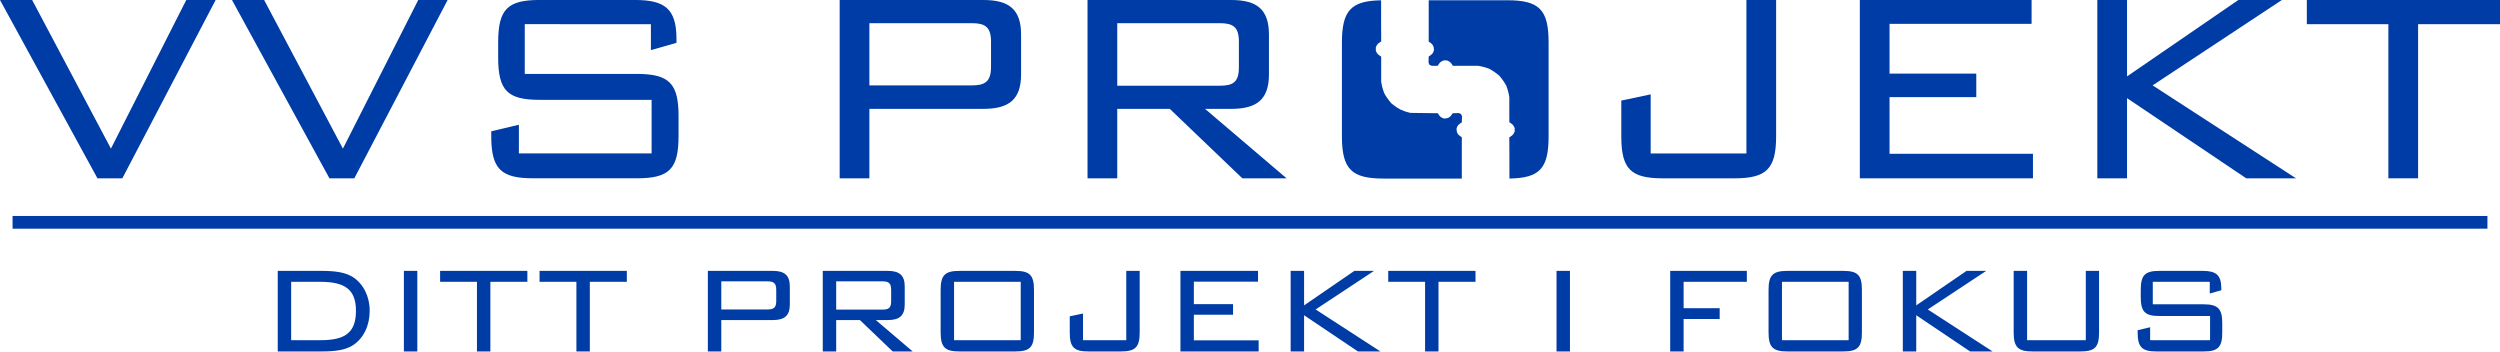
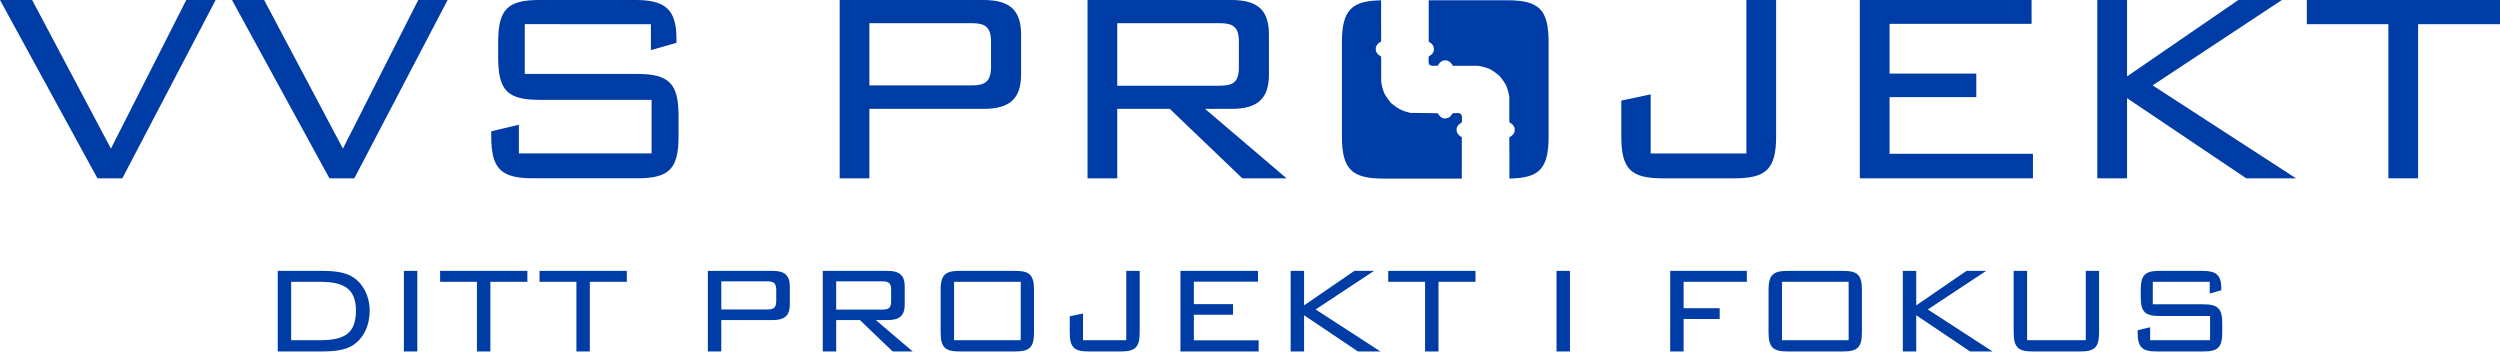
<svg xmlns="http://www.w3.org/2000/svg" width="420.019" height="59.045" viewBox="0 0 111.13 15.622" version="1.1" id="svg5" xml:space="preserve">
  <defs id="defs2">
    <linearGradient id="swatch9">
      <stop style="stop-color:#003ca6;stop-opacity:1;" offset="0" id="stop9" />
    </linearGradient>
  </defs>
  <g id="layer3" transform="translate(-1.9601,-43.8063)">
    <g id="g65" transform="translate(-447.909,-59.08981)">
-       <g id="g54" transform="translate(-1.279418,42.47667)">
-         <path style="fill:#003ca6;fill-opacity:1;stroke:#003ca6;stroke-width:0.565;stroke-linecap:butt;stroke-linejoin:miter;stroke-dasharray:none;stroke-opacity:1" d="M 451.707,70.302 H 561.72" id="path54" />
-       </g>
      <g id="g55" transform="translate(-1.279418,42.47667)">
        <path d="m 122.58,251.018 h -7.514 v 13.652 h 7.514 c 2.302,0 4.021,-0.265 5.238,-1.058 1.773,-1.164 2.831,-3.281 2.831,-5.847 0,-2.434 -1.085,-4.551 -2.831,-5.688 -1.243,-0.794 -2.937,-1.058 -5.238,-1.058 z m -0.317,1.852 c 4.048,0 6.059,1.191 6.059,4.894 0,3.863 -1.984,5 -6.059,5 h -4.921 v -9.895 z m 14.181,11.8 h 2.275 v -13.652 h -2.275 z m 14.657,-11.8 h 6.27 v -1.852 h -14.789 v 1.852 h 6.244 v 11.8 h 2.275 z m 16.853,0 h 6.27 v -1.852 h -14.789 v 1.852 h 6.244 v 11.8 h 2.275 z m 20.001,11.8 h 2.275 v -5.318 h 8.731 c 1.984,0 2.884,-0.741 2.884,-2.646 v -3.043 c 0,-1.905 -0.9,-2.646 -2.884,-2.646 h -11.006 z m 10.106,-11.879 c 1.032,0 1.482,0.291 1.482,1.429 v 1.905 c 0,1.164 -0.476,1.429 -1.482,1.429 h -7.831 v -4.762 z m 9.366,11.879 h 2.275 v -5.318 h 4.021 l 5.556,5.318 h 3.386 l -6.244,-5.318 h 2.011 c 1.984,0 2.884,-0.741 2.884,-2.646 v -3.043 c 0,-1.905 -0.9,-2.646 -2.884,-2.646 H 207.427 Z m 10.106,-11.879 c 1.005,0 1.482,0.265 1.482,1.402 v 1.984 c 0,1.164 -0.476,1.402 -1.482,1.402 h -7.831 v -4.789 z m 9.868,1.455 v 7.196 c 0,2.54 0.767,3.228 3.201,3.228 h 9.445 c 2.46,0 3.175,-0.714 3.175,-3.228 v -7.196 c 0,-2.513 -0.714,-3.228 -3.175,-3.228 h -9.445 c -2.434,0 -3.201,0.688 -3.201,3.228 z m 2.275,8.519 v -9.895 h 11.297 v 9.895 z m 22.779,1.905 h 5.477 c 2.46,0 3.201,-0.714 3.201,-3.228 v -10.424 h -2.275 v 11.747 h -7.329 v -4.524 l -2.249,0.476 v 2.725 c 0,2.513 0.714,3.228 3.175,3.228 z m 15.583,0 h 13.255 v -1.878 h -10.98 v -4.339 h 6.641 v -1.799 h -6.641 v -3.81 h 10.874 v -1.826 h -13.149 z m 18.678,0 h 2.275 v -6.138 l 9.128,6.138 h 3.81 l -10.98,-7.117 9.895,-6.535 h -3.334 l -8.519,5.847 v -5.847 h -2.275 z m 25.054,-11.8 h 6.27 v -1.852 h -14.789 v 1.852 h 6.244 v 11.8 h 2.275 z m 20.001,11.8 h 2.275 v -13.652 h -2.275 z m 19.26,0 h 2.275 v -5.503 h 6.112 v -1.826 h -6.112 v -4.471 h 10.715 v -1.852 H 351.034 Z m 16.668,-10.424 v 7.196 c 0,2.54 0.767,3.228 3.201,3.228 h 9.445 c 2.46,0 3.175,-0.714 3.175,-3.228 v -7.196 c 0,-2.513 -0.714,-3.228 -3.175,-3.228 h -9.445 c -2.434,0 -3.201,0.688 -3.201,3.228 z m 2.275,8.519 v -9.895 h 11.297 v 9.895 z m 20.478,1.905 h 2.275 v -6.138 l 9.128,6.138 h 3.81 l -10.98,-7.117 9.895,-6.535 h -3.334 l -8.519,5.847 v -5.847 h -2.275 z m 21.06,-13.652 h -2.275 v 10.424 c 0,2.54 0.767,3.228 3.201,3.228 h 8.096 c 2.46,0 3.175,-0.714 3.175,-3.228 v -10.424 h -2.249 v 11.747 h -9.948 z m 30.954,1.852 v 1.984 l 1.958,-0.556 v -0.291 c 0,-2.355 -0.926,-2.99 -3.201,-2.99 h -7.276 c -2.434,0 -3.175,0.688 -3.175,3.228 v 1.191 c 0,2.54 0.741,3.228 3.175,3.228 h 8.572 v 4.101 H 432.362 v -2.196 l -2.117,0.503 v 0.37 c 0,2.513 0.741,3.228 3.201,3.228 h 7.963 c 2.46,0 3.175,-0.714 3.175,-3.228 v -1.534 c 0,-2.46 -0.688,-3.228 -3.175,-3.228 h -8.598 v -3.81 z" id="path55" style="font-size:26.457px;line-height:1.25;font-family:'Bank Gothic Light';-inkscape-font-specification:'Bank Gothic Light, Normal';white-space:pre;fill:#003ca6;stroke-width:1.009" transform="matrix(0.2623162,0,0,0.2623162,433.3106,6.614598)" aria-label="DITT PROJEKT I FOKUS" />
      </g>
      <g id="g66">
        <path style="font-size:53.333px;line-height:0.9;font-family:'Bank Gothic Light';-inkscape-font-specification:'Bank Gothic Light, Normal';text-align:center;letter-spacing:-1px;word-spacing:-7px;text-anchor:middle;white-space:pre;fill:#003ca6;stroke-width:0.288;stroke-linecap:round;stroke-linejoin:round;paint-order:stroke fill markers" d="m 557.358,103.971 h 3.641 v -1.075 h -8.587 v 1.075 h 3.625 v 6.851 h 1.321 z" id="path56" />
        <path style="font-size:53.333px;line-height:0.9;font-family:'Bank Gothic Light';-inkscape-font-specification:'Bank Gothic Light, Normal';text-align:center;letter-spacing:-1px;word-spacing:-7px;text-anchor:middle;white-space:pre;fill:#003ca6;stroke-width:0.288;stroke-linecap:round;stroke-linejoin:round;paint-order:stroke fill markers" d="m 543.099,110.823 h 1.321 v -3.564 l 5.3,3.564 h 2.212 l -6.375,-4.132 5.745,-3.794 h -1.936 l -4.946,3.395 v -3.395 h -1.321 z" id="path57" />
        <path style="font-size:53.333px;line-height:0.9;font-family:'Bank Gothic Light';-inkscape-font-specification:'Bank Gothic Light, Normal';text-align:center;letter-spacing:-1px;word-spacing:-7px;text-anchor:middle;white-space:pre;fill:#003ca6;stroke-width:0.288;stroke-linecap:round;stroke-linejoin:round;paint-order:stroke fill markers" d="m 532.542,110.823 h 7.696 v -1.091 h -6.375 v -2.519 h 3.856 v -1.045 h -3.856 v -2.212 h 6.314 v -1.06 h -7.635 z" id="path58" />
        <path style="font-size:53.333px;line-height:0.9;font-family:'Bank Gothic Light';-inkscape-font-specification:'Bank Gothic Light, Normal';text-align:center;letter-spacing:-1px;word-spacing:-7px;text-anchor:middle;white-space:pre;fill:#003ca6;stroke-width:0.288;stroke-linecap:round;stroke-linejoin:round;paint-order:stroke fill markers" d="m 523.782,110.823 h 3.18 c 1.429,0 1.859,-0.415 1.859,-1.874 v -6.053 h -1.321 v 6.821 h -4.255 v -2.627 l -1.306,0.277 v 1.582 c 0,1.459 0.415,1.874 1.843,1.874 z" id="path59" />
        <path style="font-size:53.333px;line-height:0.9;font-family:'Bank Gothic Light';-inkscape-font-specification:'Bank Gothic Light, Normal';text-align:center;letter-spacing:-1px;word-spacing:-7px;text-anchor:middle;white-space:pre;fill:#003ca6;stroke-width:0.288;stroke-linecap:round;stroke-linejoin:round;paint-order:stroke fill markers" d="m 498.212,110.823 h 1.321 v -3.088 h 2.335 l 3.226,3.088 h 1.966 l -3.625,-3.088 h 1.167 c 1.152,0 1.674,-0.43 1.674,-1.536 v -1.767 c 0,-1.106 -0.522,-1.536 -1.674,-1.536 h -6.39 z m 5.868,-6.897 c 0.584,0 0.86,0.154 0.86,0.814 v 1.152 c 0,0.676 -0.277,0.814 -0.86,0.814 h -4.547 v -2.78 z" id="path60" />
        <path style="font-size:53.333px;line-height:0.9;font-family:'Bank Gothic Light';-inkscape-font-specification:'Bank Gothic Light, Normal';text-align:center;letter-spacing:-1px;word-spacing:-7px;text-anchor:middle;white-space:pre;fill:#003ca6;stroke-width:0.288;stroke-linecap:round;stroke-linejoin:round;paint-order:stroke fill markers" d="m 487.194,110.823 h 1.321 v -3.088 h 5.069 c 1.152,0 1.674,-0.43 1.674,-1.536 v -1.767 c 0,-1.106 -0.522,-1.536 -1.674,-1.536 h -6.39 z m 5.868,-6.897 c 0.599,0 0.86,0.169 0.86,0.83 v 1.106 c 0,0.676 -0.277,0.83 -0.86,0.83 h -4.547 v -2.765 z" id="path61" />
        <path style="font-size:53.333px;line-height:0.9;font-family:'Bank Gothic Light';-inkscape-font-specification:'Bank Gothic Light, Normal';text-align:center;letter-spacing:-1px;word-spacing:-7px;text-anchor:middle;white-space:pre;fill:#003ca6;stroke-width:0.288;stroke-linecap:round;stroke-linejoin:round;paint-order:stroke fill markers" d="m 478.803,103.971 v 1.152 l 1.137,-0.323 v -0.169 c 0,-1.367 -0.538,-1.736 -1.859,-1.736 h -4.224 c -1.413,0 -1.843,0.399 -1.843,1.874 v 0.691 c 0,1.475 0.43,1.874 1.843,1.874 h 4.977 v 2.381 h -5.899 v -1.275 l -1.229,0.292 v 0.215 c 0,1.459 0.43,1.874 1.859,1.874 h 4.624 c 1.429,0 1.843,-0.415 1.843,-1.874 v -0.891 c 0,-1.429 -0.399,-1.874 -1.843,-1.874 h -4.993 v -2.212 z" id="path62" />
        <path style="font-size:53.333px;line-height:0.9;font-family:'Bank Gothic Light';-inkscape-font-specification:'Bank Gothic Light, Normal';text-align:center;letter-spacing:-1px;word-spacing:-7px;text-anchor:middle;white-space:pre;fill:#003ca6;stroke-width:0.288;stroke-linecap:round;stroke-linejoin:round;paint-order:stroke fill markers" d="m 464.513,110.823 h 1.106 l 4.148,-7.927 h -1.306 l -3.349,6.606 -3.502,-6.606 h -1.429 z" id="path63" />
        <path style="font-size:53.333px;line-height:0.9;font-family:'Bank Gothic Light';-inkscape-font-specification:'Bank Gothic Light, Normal';text-align:center;letter-spacing:-1px;word-spacing:-7px;text-anchor:middle;white-space:pre;fill:#003ca6;stroke-width:0.288;stroke-linecap:round;stroke-linejoin:round;paint-order:stroke fill markers" d="m 454.201,110.823 h 1.106 l 4.148,-7.927 h -1.306 l -3.349,6.606 -3.502,-6.606 h -1.429 z" id="path64" />
        <path id="path65" style="font-size:53.333px;line-height:0.9;font-family:'Bank Gothic Light';-inkscape-font-specification:'Bank Gothic Light, Normal';text-align:center;letter-spacing:-1px;word-spacing:-7px;text-anchor:middle;white-space:pre;display:inline;fill:#003ca6;stroke:none;stroke-width:0.288;stroke-linecap:round;stroke-linejoin:round;stroke-opacity:1;paint-order:stroke fill markers" d="m 513.378,102.908 v 1.106 0.732 l 0.067,0.044 c 0.113,0.074 0.164,0.165 0.164,0.297 v 0.06 l -0.021,0.05 c -0.03,0.071 -0.069,0.117 -0.144,0.166 l -0.066,0.043 -0.004,0.136 -0.004,0.136 0.021,0.05 0.021,0.051 0.049,0.02 0.05,0.021 h 0.133 0.133 l 0.045,-0.067 c 0.054,-0.08 0.086,-0.109 0.16,-0.144 l 0.056,-0.027 h 0.077 0.077 l 0.056,0.026 c 0.069,0.032 0.119,0.078 0.167,0.154 l 0.037,0.058 h 0.557 0.558 l 0.122,0.022 c 0.068,0.012 0.182,0.042 0.253,0.067 l 0.13,0.045 0.11,0.063 c 0.06,0.035 0.16,0.104 0.223,0.155 l 0.114,0.091 0.091,0.113 c 0.05,0.062 0.12,0.163 0.155,0.223 l 0.063,0.11 0.045,0.13 c 0.025,0.072 0.055,0.186 0.067,0.253 l 0.021,0.122 v 0.557 l 5.2e-4,0.557 0.066,0.044 c 0.08,0.054 0.109,0.086 0.145,0.16 l 0.027,0.056 v 0.077 0.077 l -0.026,0.056 c -0.032,0.069 -0.078,0.119 -0.155,0.167 l -0.058,0.037 0.004,0.729 0.002,1.101 c 1.347,-0.02 1.741,-0.449 1.741,-1.873 v -4.178 c 0,-1.459 -0.415,-1.874 -1.843,-1.874 z m -2.116,0.001 c -1.321,0.022 -1.742,0.44 -1.742,1.873 v 4.178 c 0,1.475 0.446,1.874 1.859,1.874 h 3.47 l 5.1e-4,-1.106 v -0.732 l -0.068,-0.044 c -0.113,-0.074 -0.164,-0.166 -0.164,-0.297 v -0.06 l 0.021,-0.05 c 0.03,-0.071 0.07,-0.117 0.145,-0.166 l 0.066,-0.043 0.004,-0.136 0.004,-0.135 -0.021,-0.051 -0.021,-0.05 -0.051,-0.021 -0.05,-0.021 -0.136,0.004 -0.136,0.004 -0.044,0.067 c -0.074,0.113 -0.165,0.164 -0.297,0.164 l -0.06,5.2e-4 -0.05,-0.021 c -0.071,-0.03 -0.117,-0.07 -0.166,-0.145 l -0.043,-0.066 -0.61,-0.008 -0.61,-0.008 -0.091,-0.023 c -0.249,-0.061 -0.455,-0.162 -0.65,-0.319 l -0.114,-0.092 -0.091,-0.113 c -0.05,-0.062 -0.12,-0.163 -0.155,-0.223 l -0.063,-0.11 -0.045,-0.13 c -0.025,-0.072 -0.055,-0.186 -0.067,-0.253 l -0.021,-0.123 v -0.557 l -5.2e-4,-0.557 -0.066,-0.045 c -0.08,-0.054 -0.109,-0.086 -0.145,-0.16 l -0.027,-0.056 v -0.077 -0.077 l 0.026,-0.056 c 0.032,-0.069 0.078,-0.119 0.155,-0.167 l 0.058,-0.037 -0.004,-0.729 z" />
      </g>
    </g>
  </g>
</svg>
